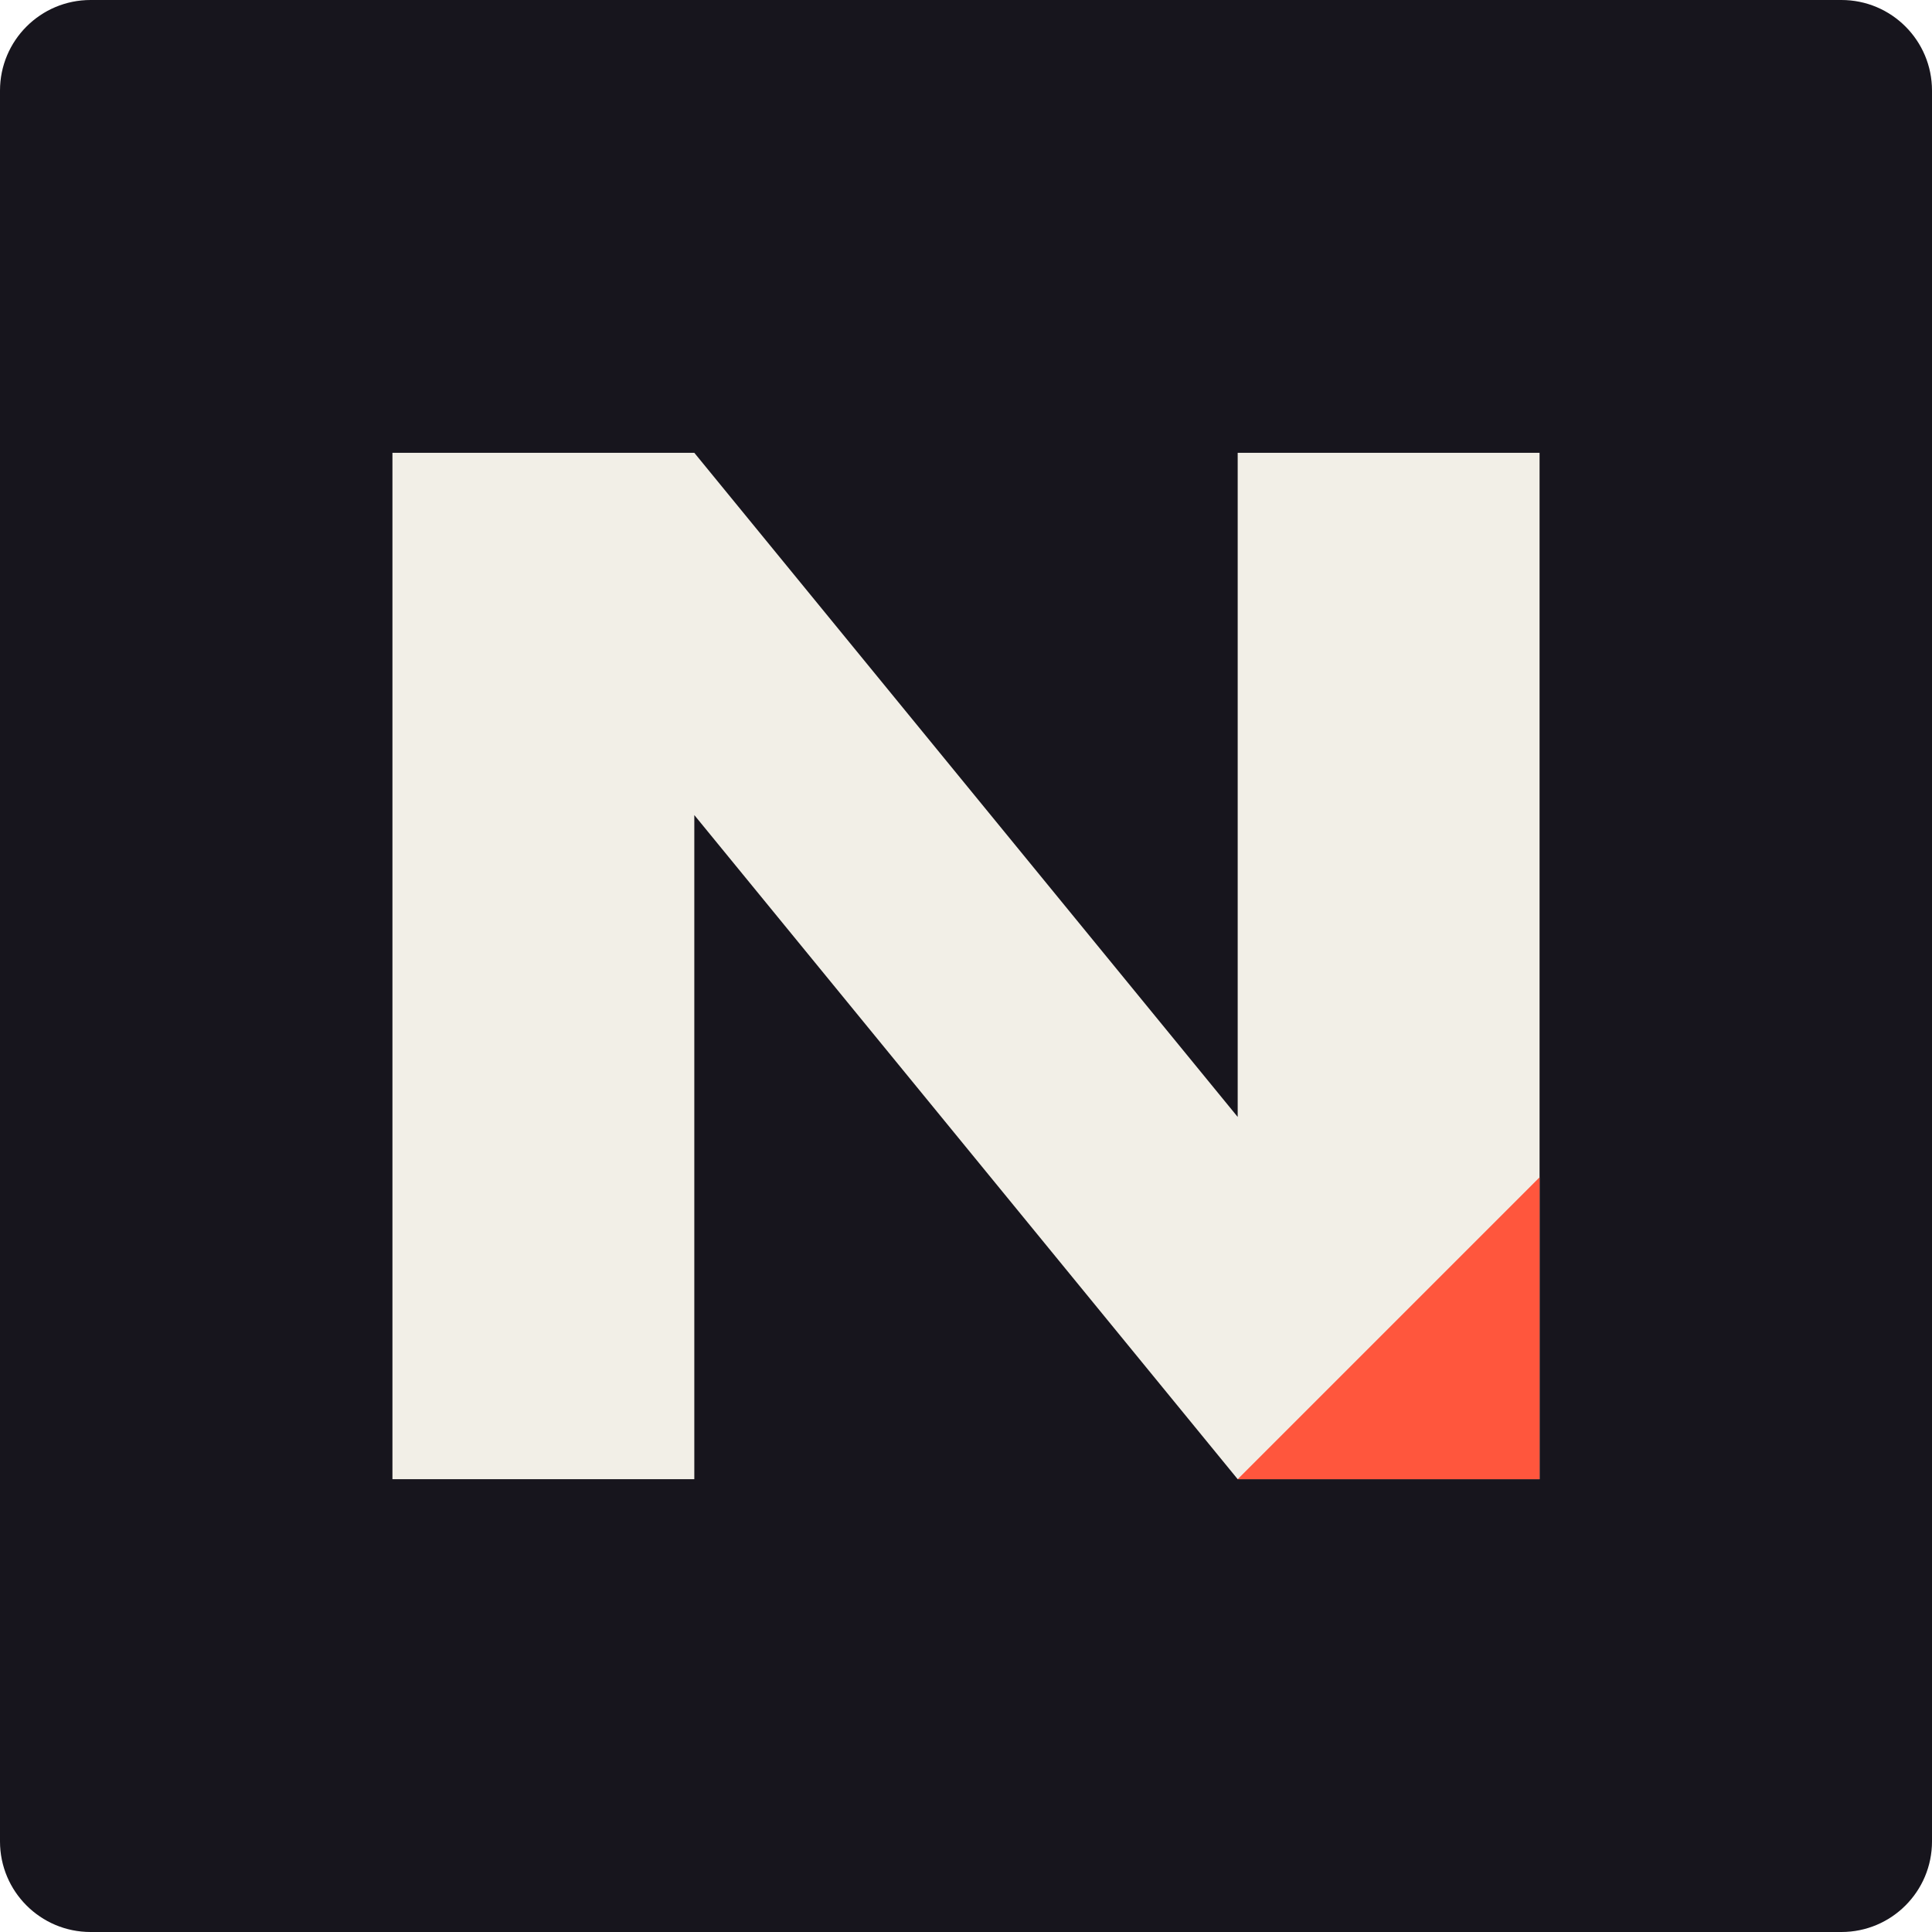
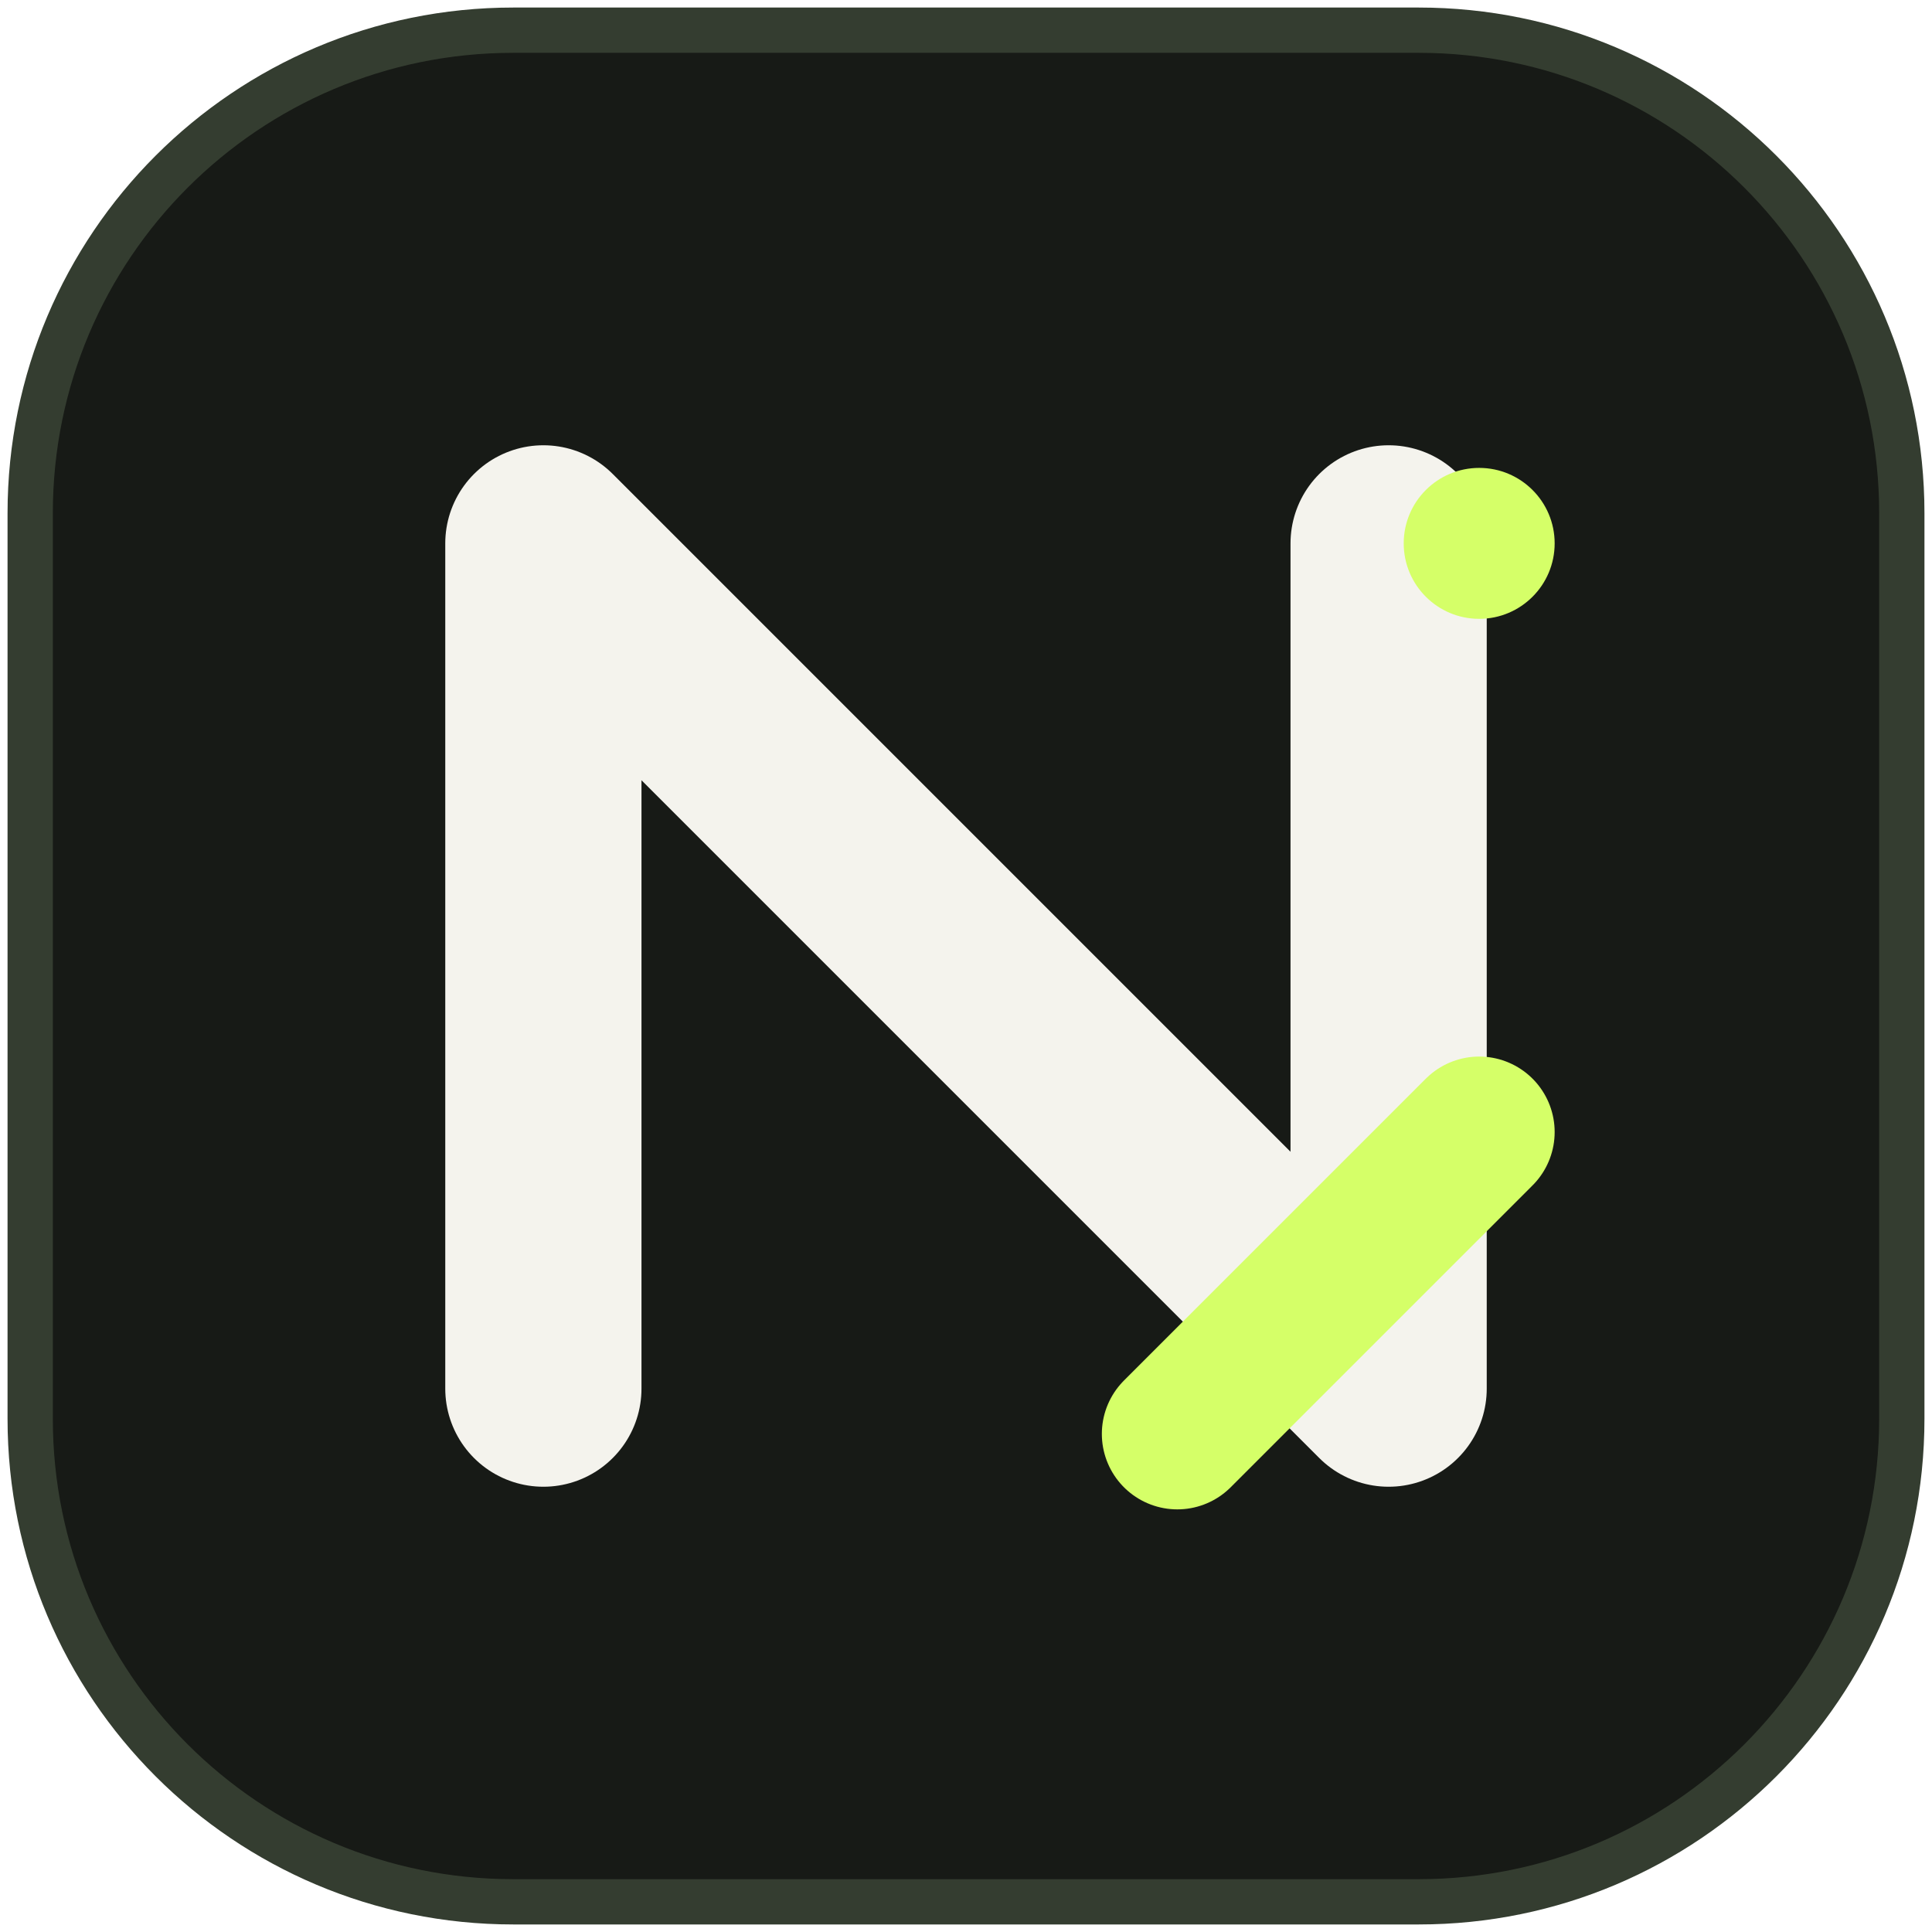
- <svg xmlns="http://www.w3.org/2000/svg" viewBox="0 0 64 64">
-   <rect width="64" height="64" rx="3" fill="#17151d" />
-   <path d="M13 49V15h10l18 22V15h10v34H41L23 27v22z" fill="#f2efe7" />
-   <path d="M41 49h10v-10z" fill="#ff563d" />
+ <svg xmlns="http://www.w3.org/2000/svg" viewBox="0 0 64 64" role="img" aria-labelledby="title">
+   <rect x="1" y="1" width="62" height="62" rx="16" fill="#171a16" stroke="#343d30" stroke-width="1.5" />
+   <path d="M18 46V18L46 46V18" fill="none" stroke="#f4f3ed" stroke-width="6.5" stroke-linecap="round" stroke-linejoin="round" />
+   <path d="M39 47.5 49 37.5" fill="none" stroke="#d5ff68" stroke-width="5" stroke-linecap="round" />
+   <circle cx="49" cy="18" r="2.5" fill="#d5ff68" />
</svg>
